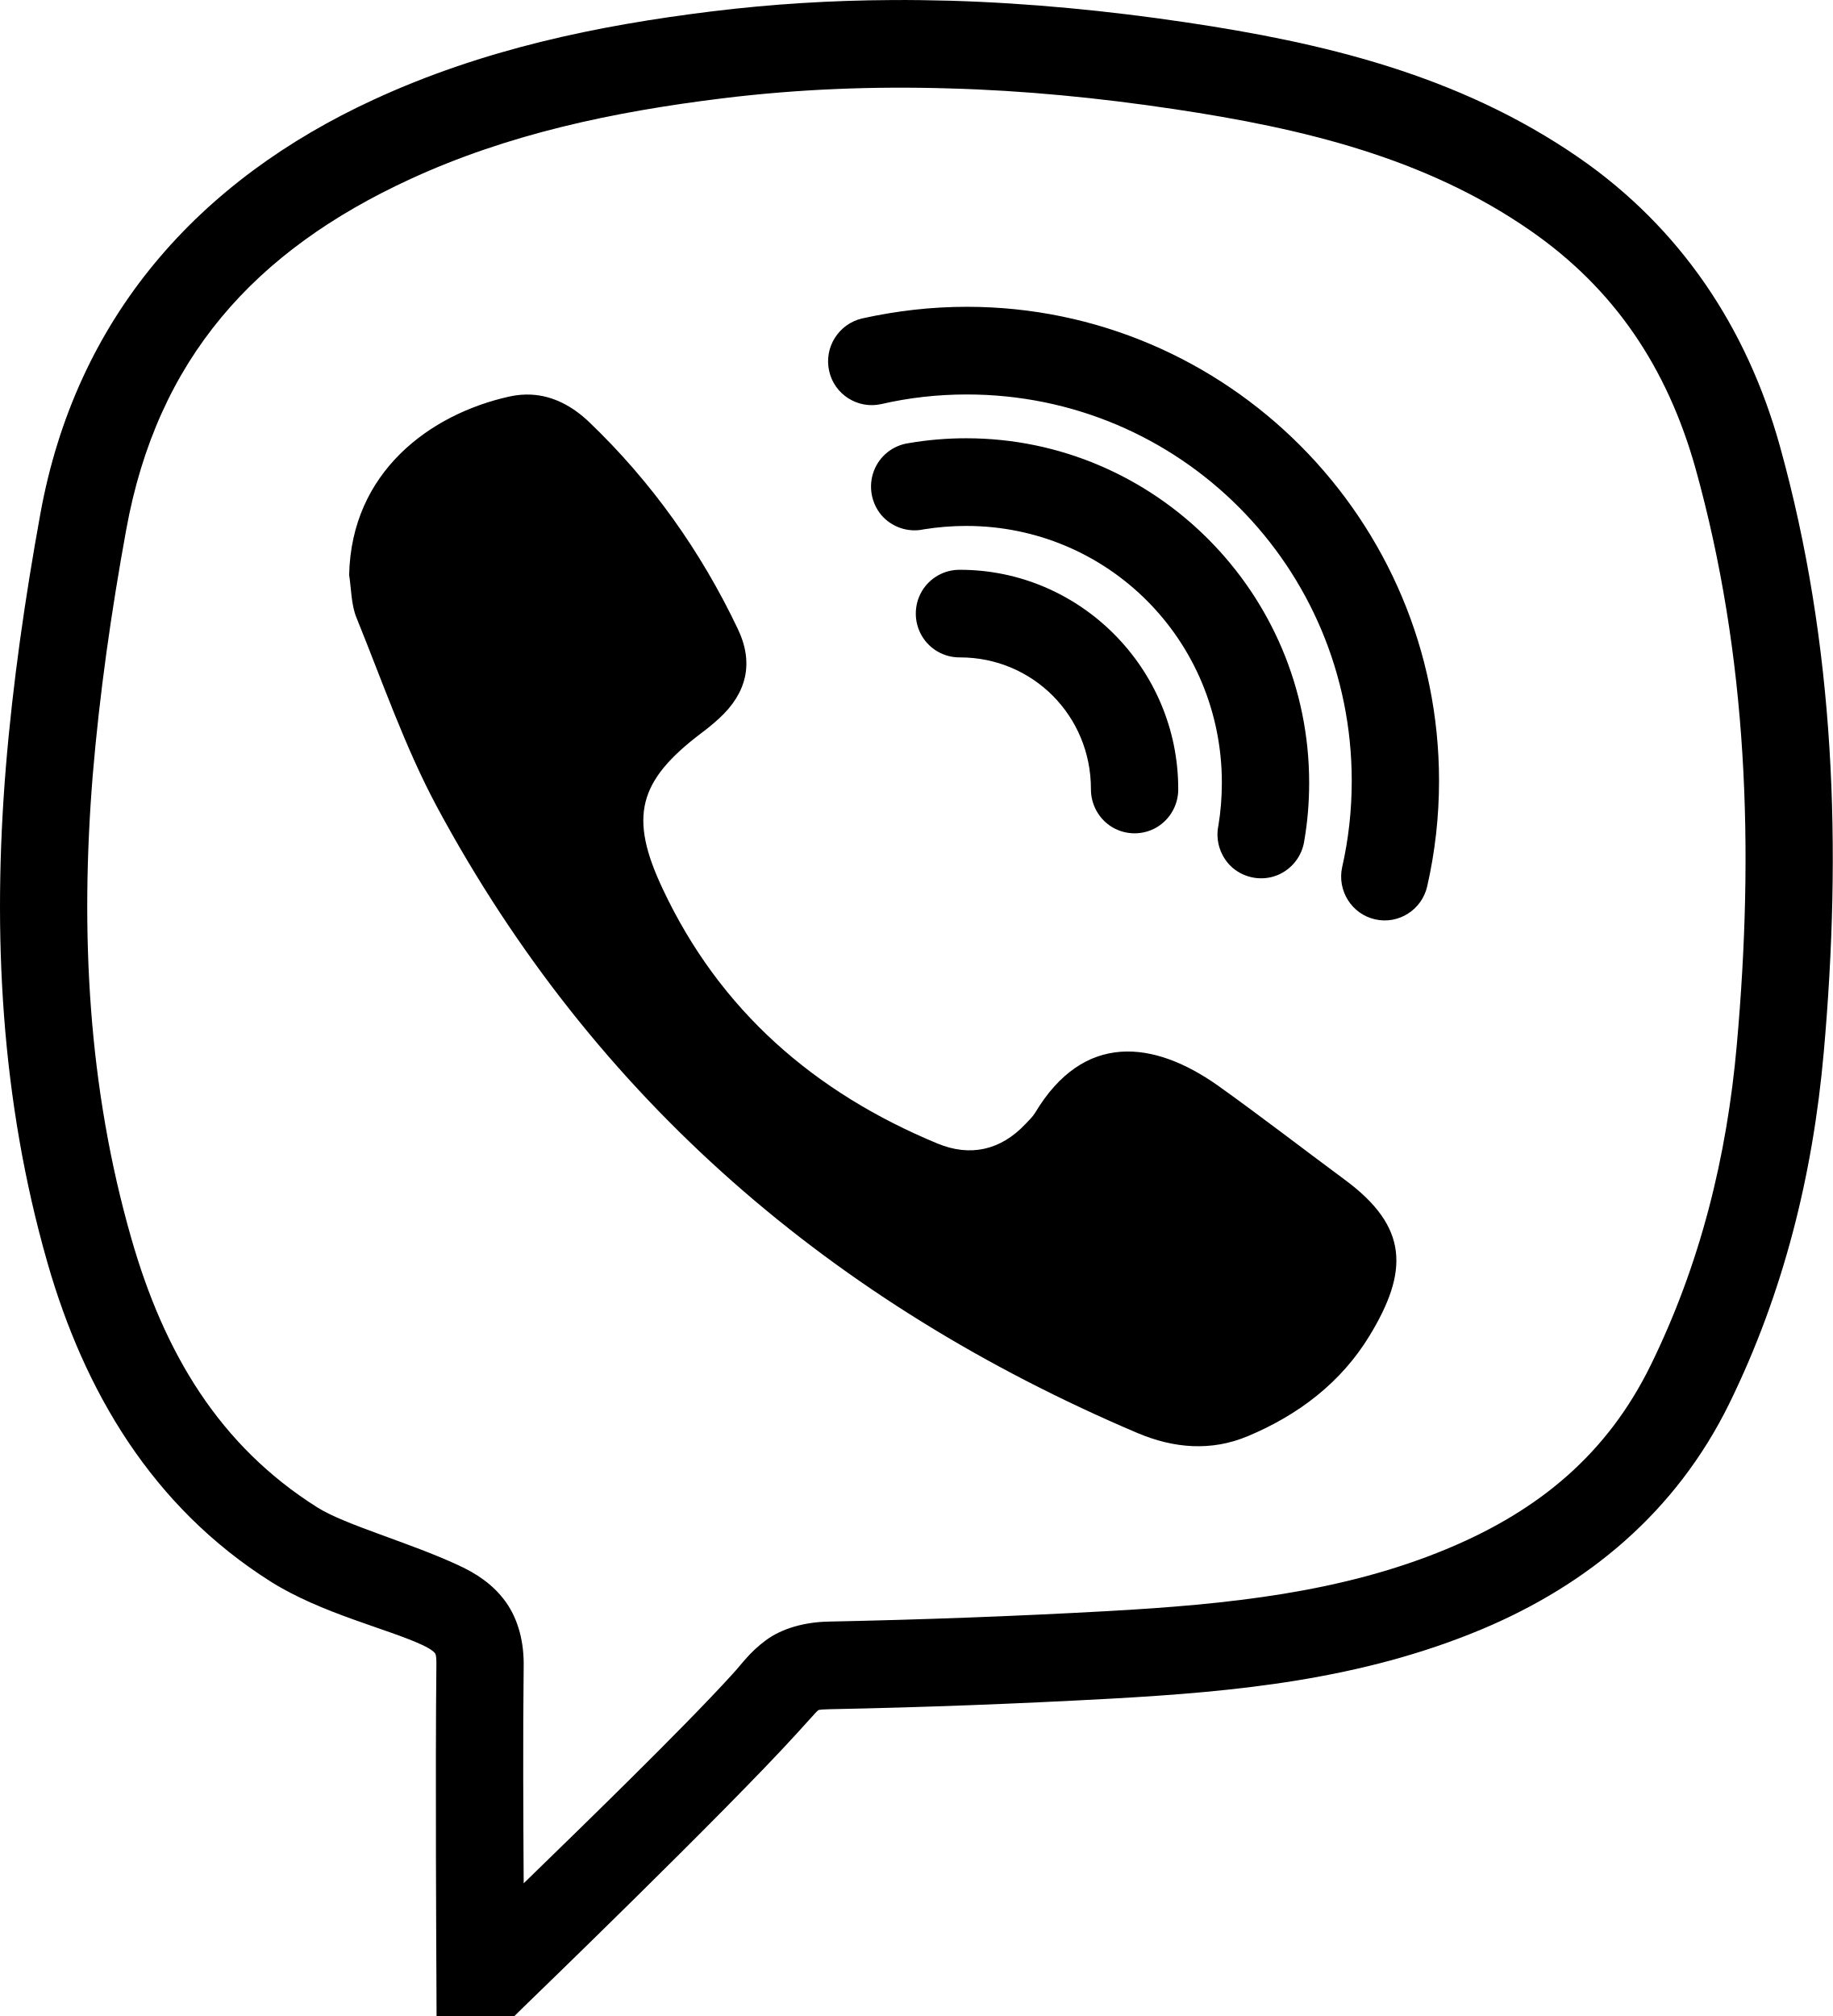
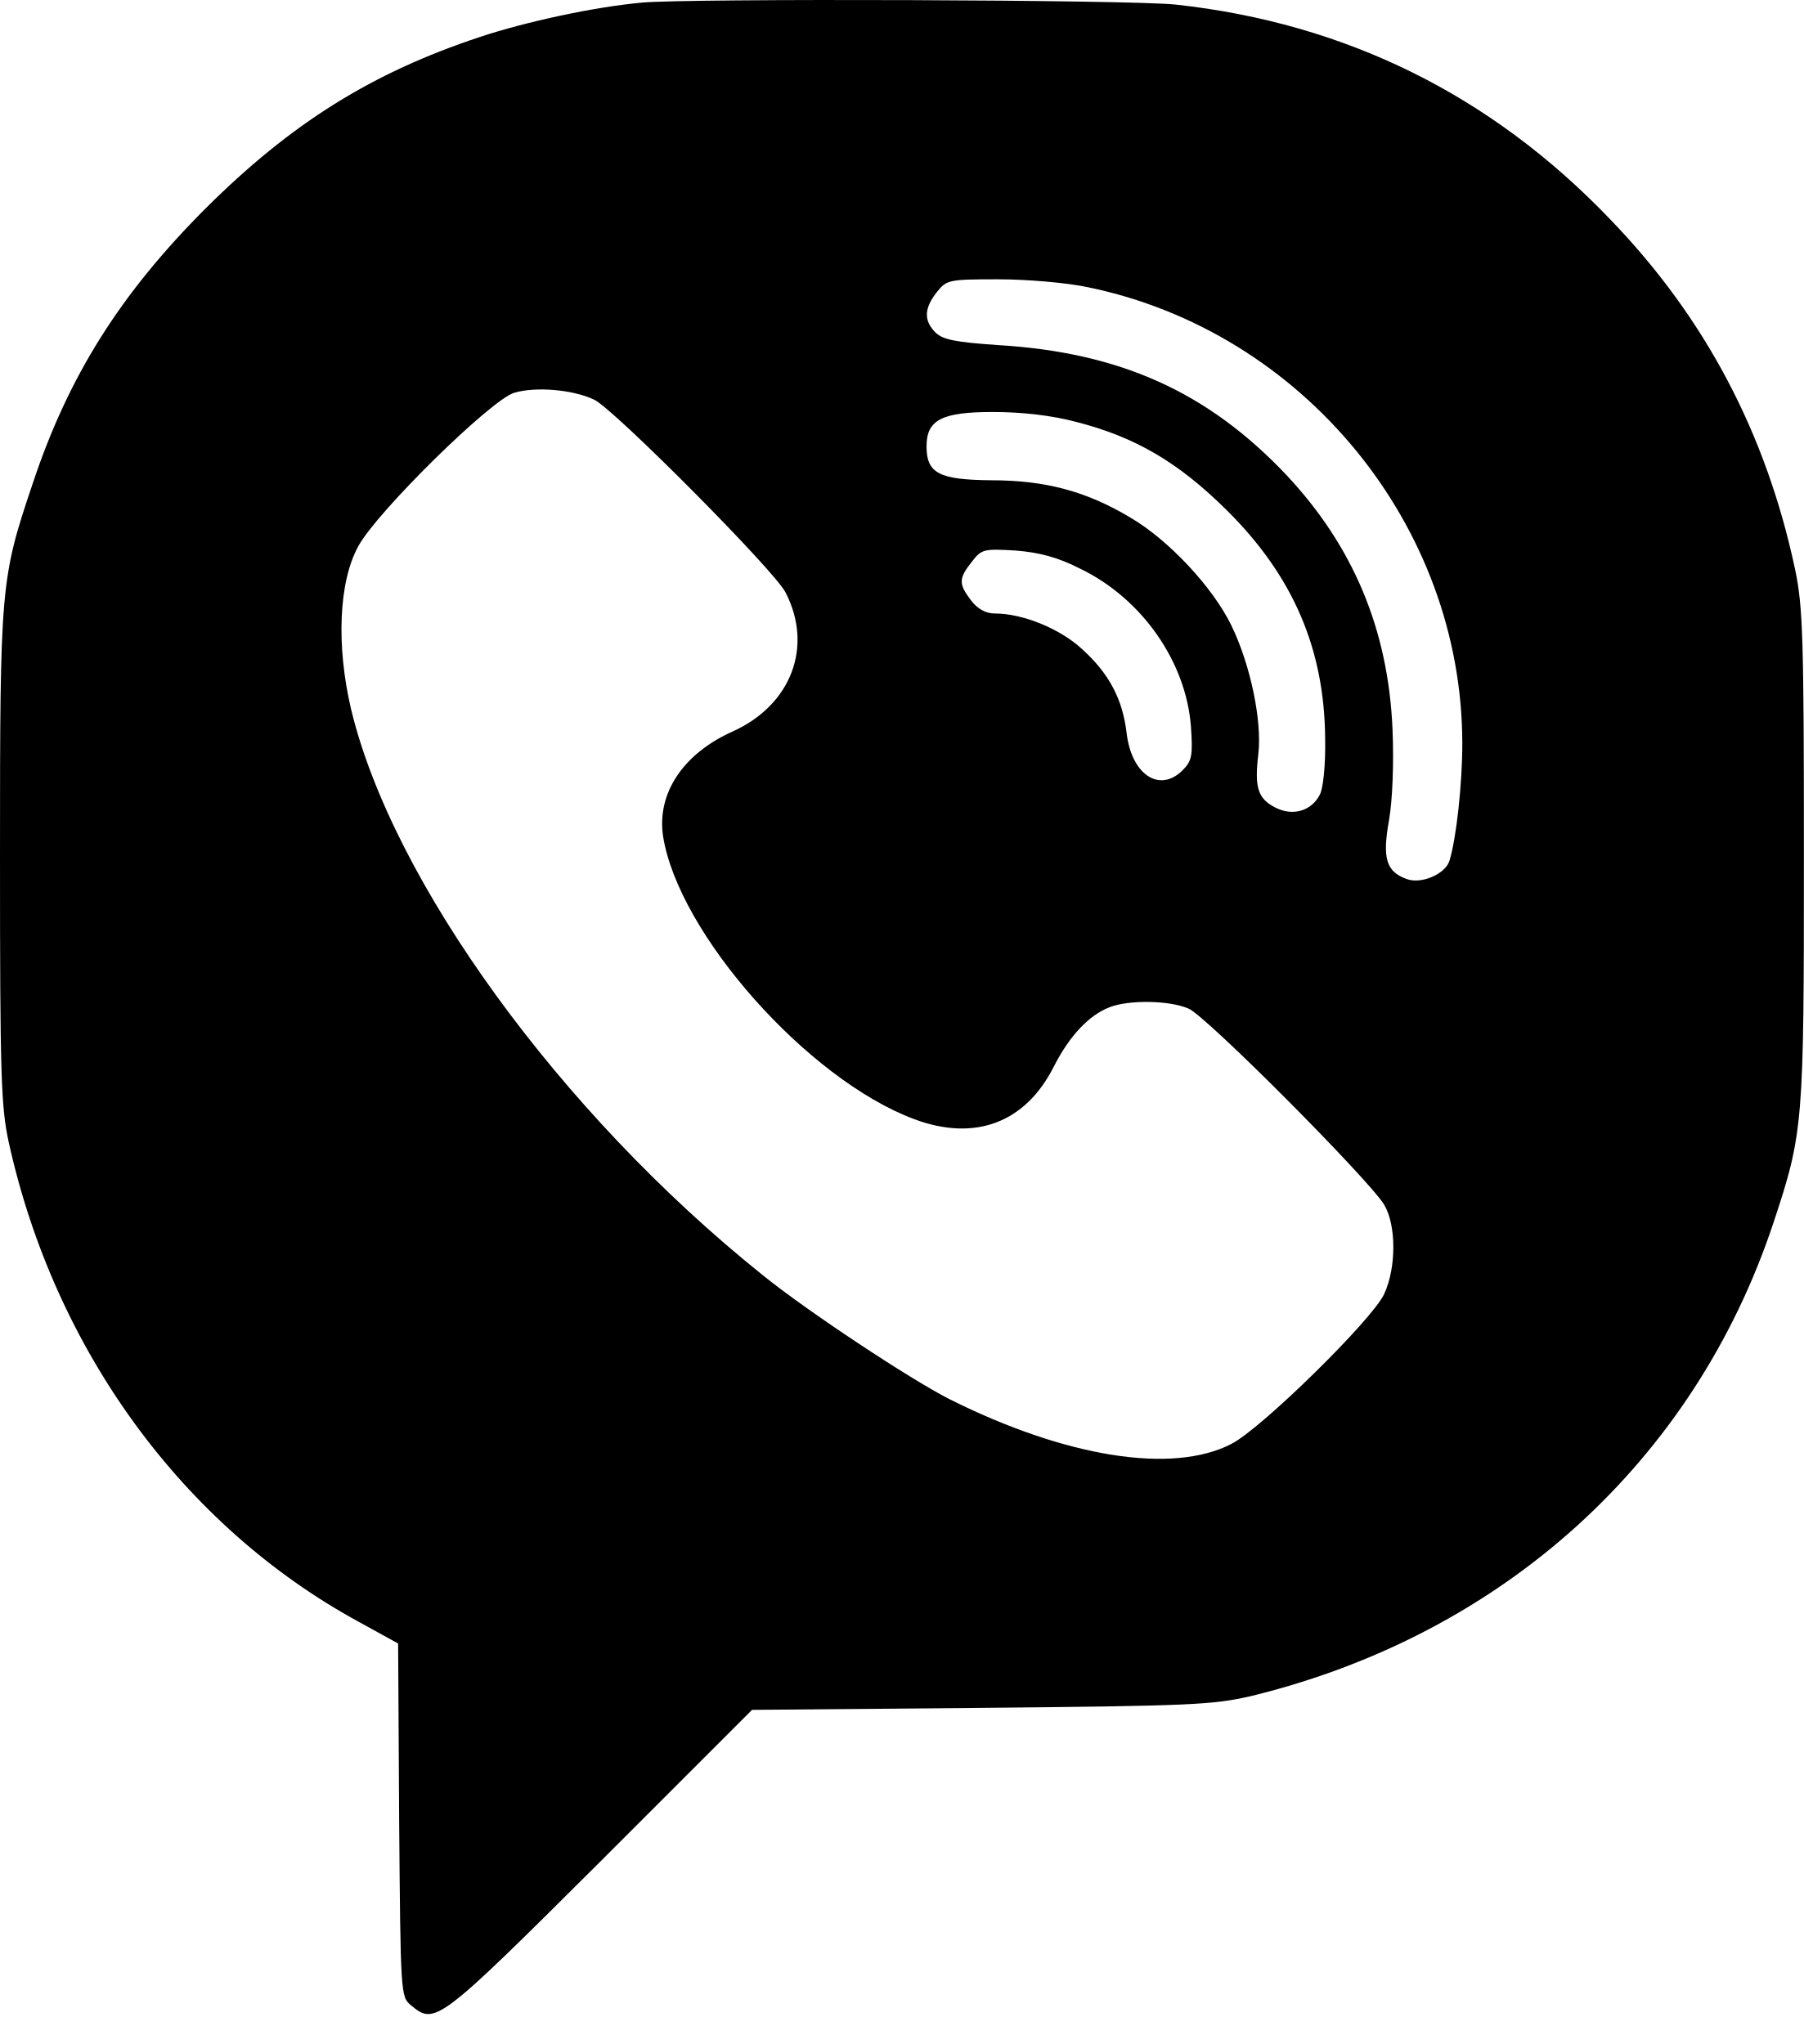
- <svg xmlns="http://www.w3.org/2000/svg" width="30" height="33" viewBox="0 0 30 33" fill="none">
-   <path d="M14.59 0.001C13.616 0.006 12.64 0.065 11.655 0.186C9.771 0.418 7.905 0.805 6.114 1.632C3.265 2.946 1.245 5.176 0.659 8.419C0.411 9.786 0.21 11.173 0.095 12.569C-0.125 15.279 0.012 17.997 0.776 20.667C1.379 22.772 2.489 24.663 4.434 25.891C5.257 26.409 6.342 26.661 6.909 26.925C7.068 27 7.107 27.045 7.115 27.056C7.124 27.065 7.146 27.084 7.143 27.253C7.124 28.968 7.143 32.285 7.143 32.285L7.146 33H8.421L8.627 32.798C8.627 32.798 11.867 29.668 13.039 28.379C13.251 28.149 13.36 28.02 13.382 28.006C13.401 27.992 13.368 27.984 13.586 27.978C15.123 27.948 16.658 27.889 18.192 27.805C20.215 27.692 22.277 27.499 24.261 26.667C25.988 25.941 27.43 24.756 28.304 22.979C29.197 21.158 29.674 19.227 29.852 17.229C30.148 13.903 30.045 10.571 29.13 7.287C28.591 5.361 27.508 3.733 25.848 2.584C23.862 1.211 21.621 0.696 19.428 0.368C18.148 0.177 16.858 0.051 15.564 0.012C15.24 0.004 14.916 -0.002 14.59 0.001ZM15.525 1.447C16.755 1.48 17.986 1.601 19.219 1.786C21.334 2.102 23.329 2.584 25.039 3.767C26.426 4.725 27.291 6.02 27.754 7.67C28.608 10.742 28.717 13.889 28.429 17.103C28.265 18.955 27.826 20.701 27.02 22.346C26.309 23.797 25.198 24.719 23.708 25.344C21.978 26.07 20.098 26.263 18.117 26.373C16.599 26.457 15.078 26.513 13.558 26.544C13.175 26.552 12.802 26.653 12.537 26.849C12.271 27.045 12.152 27.227 11.987 27.407C11.15 28.326 9.481 29.943 8.572 30.828C8.566 29.758 8.558 28.463 8.572 27.269C8.577 26.902 8.494 26.527 8.284 26.23C8.075 25.933 7.788 25.753 7.511 25.625C6.705 25.249 5.65 24.963 5.193 24.674C3.594 23.666 2.687 22.152 2.149 20.269C1.443 17.806 1.309 15.27 1.518 12.689C1.63 11.35 1.822 10.008 2.065 8.676C2.573 5.871 4.169 4.106 6.708 2.935C8.312 2.195 10.025 1.831 11.831 1.609C13.061 1.458 14.291 1.41 15.525 1.447ZM15.826 5.022C15.237 5.022 14.665 5.09 14.11 5.213C13.728 5.303 13.485 5.686 13.572 6.073C13.658 6.46 14.043 6.701 14.428 6.614C14.877 6.51 15.346 6.457 15.826 6.457C19.314 6.457 22.126 9.282 22.126 12.782C22.126 13.267 22.073 13.737 21.97 14.191C21.884 14.575 22.123 14.962 22.509 15.049C22.893 15.136 23.276 14.892 23.362 14.505C23.488 13.95 23.555 13.376 23.555 12.782C23.555 8.506 20.087 5.022 15.826 5.022ZM8.7 6.46C8.583 6.454 8.463 6.463 8.337 6.491C7.04 6.779 5.751 7.724 5.715 9.411C5.751 9.646 5.748 9.898 5.835 10.111C6.259 11.154 6.627 12.23 7.157 13.216C9.738 18.008 13.641 21.34 18.616 23.456C19.21 23.708 19.824 23.761 20.424 23.509C21.25 23.164 21.951 22.632 22.416 21.867C23.055 20.816 23.064 20.087 22.012 19.311C21.323 18.801 20.645 18.277 19.947 17.778C18.884 17.022 17.735 16.89 16.942 18.218C16.9 18.285 16.839 18.341 16.786 18.398C16.378 18.832 15.879 18.938 15.349 18.72C13.337 17.887 11.783 16.545 10.846 14.547C10.293 13.373 10.444 12.785 11.476 12.003C11.579 11.927 11.677 11.846 11.772 11.759C12.224 11.344 12.344 10.851 12.076 10.293C11.471 9.021 10.664 7.886 9.643 6.908C9.367 6.645 9.052 6.48 8.7 6.46ZM15.815 7.174C15.5 7.174 15.187 7.2 14.88 7.253C14.621 7.287 14.4 7.46 14.306 7.704C14.211 7.951 14.258 8.228 14.425 8.43C14.596 8.629 14.864 8.721 15.12 8.665C15.343 8.629 15.578 8.609 15.815 8.609C18.136 8.609 20 10.481 20 12.813C20 13.051 19.981 13.286 19.944 13.51C19.889 13.768 19.981 14.037 20.179 14.208C20.38 14.376 20.656 14.424 20.901 14.329C21.144 14.233 21.317 14.012 21.351 13.751C21.404 13.443 21.429 13.129 21.429 12.813C21.429 9.708 18.906 7.174 15.815 7.174ZM15.714 9.327C15.458 9.324 15.218 9.458 15.087 9.682C14.958 9.907 14.958 10.181 15.087 10.405C15.218 10.63 15.458 10.764 15.714 10.761C16.906 10.761 17.857 11.717 17.857 12.914C17.855 13.171 17.988 13.412 18.212 13.544C18.435 13.673 18.708 13.673 18.931 13.544C19.155 13.412 19.289 13.171 19.286 12.914C19.286 10.941 17.679 9.327 15.714 9.327Z" fill="black" />
+ <svg xmlns="http://www.w3.org/2000/svg" width="30" height="34" viewBox="0 0 30 34" fill="none">
+   <path d="M10.668 0.044C9.875 0.117 8.738 0.363 7.978 0.616C6.18 1.213 4.847 2.047 3.425 3.461C2.003 4.883 1.136 6.256 0.54 8.055C0.008 9.632 0 9.755 0 14.251C0 17.889 0.016 18.412 0.147 19.008C0.907 22.45 3.041 25.384 5.967 26.978L6.621 27.338L6.638 30.273C6.662 33.158 6.662 33.215 6.834 33.355C7.234 33.69 7.283 33.657 9.973 30.976L12.507 28.442L16.308 28.409C19.798 28.376 20.166 28.36 20.804 28.213C24.997 27.191 28.177 24.305 29.493 20.341C29.992 18.837 30 18.698 30 14.251C30 10.613 29.984 10.09 29.853 9.469C29.371 7.205 28.357 5.284 26.779 3.649C24.801 1.581 22.381 0.387 19.561 0.077C18.842 -0.005 11.42 -0.03 10.668 0.044ZM18.09 4.777C21.67 5.513 24.319 8.741 24.319 12.371C24.319 13.033 24.221 13.94 24.106 14.316C24.041 14.537 23.632 14.717 23.387 14.619C23.052 14.496 22.986 14.275 23.101 13.638C23.158 13.303 23.183 12.706 23.158 12.117C23.084 10.466 22.504 9.085 21.392 7.899C20.084 6.518 18.629 5.864 16.61 5.741C15.891 5.692 15.678 5.651 15.556 5.529C15.36 5.333 15.368 5.128 15.58 4.859C15.744 4.654 15.777 4.646 16.602 4.646C17.076 4.646 17.747 4.703 18.09 4.777ZM9.883 6.649C10.21 6.804 12.875 9.485 13.063 9.853C13.529 10.752 13.161 11.725 12.188 12.166C11.362 12.534 10.921 13.196 11.027 13.908C11.281 15.526 13.431 17.954 15.204 18.616C16.21 18.992 17.052 18.681 17.526 17.741C17.788 17.226 18.114 16.883 18.458 16.752C18.777 16.63 19.447 16.638 19.766 16.777C20.052 16.891 22.758 19.613 23.019 20.038C23.223 20.382 23.223 21.085 23.019 21.526C22.823 21.951 20.967 23.774 20.477 24.019C19.496 24.526 17.722 24.24 15.793 23.275C15.147 22.948 13.414 21.804 12.67 21.199C9.319 18.51 6.523 14.66 5.837 11.79C5.591 10.736 5.632 9.681 5.959 9.085C6.27 8.512 8.166 6.649 8.55 6.534C8.902 6.428 9.523 6.477 9.883 6.649ZM17.894 7.017C18.883 7.27 19.594 7.687 20.403 8.488C21.507 9.583 22.03 10.801 22.038 12.297C22.046 12.722 22.005 13.123 21.948 13.221C21.809 13.491 21.499 13.581 21.212 13.434C20.918 13.286 20.861 13.098 20.926 12.551C20.992 11.995 20.796 11.055 20.477 10.401C20.166 9.763 19.43 8.978 18.801 8.611C18.065 8.169 17.379 7.989 16.488 7.989C15.621 7.981 15.409 7.875 15.409 7.425C15.409 6.984 15.662 6.853 16.512 6.853C16.995 6.853 17.493 6.91 17.894 7.017ZM17.967 9.461C18.997 9.959 19.725 11.014 19.806 12.085C19.839 12.567 19.823 12.657 19.668 12.812C19.283 13.196 18.817 12.886 18.736 12.191C18.67 11.635 18.45 11.21 18 10.801C17.632 10.458 17.011 10.205 16.545 10.205C16.398 10.205 16.259 10.131 16.153 9.992C15.94 9.714 15.94 9.624 16.161 9.346C16.324 9.134 16.357 9.126 16.896 9.158C17.297 9.191 17.599 9.273 17.967 9.461Z" fill="black" />
</svg>
